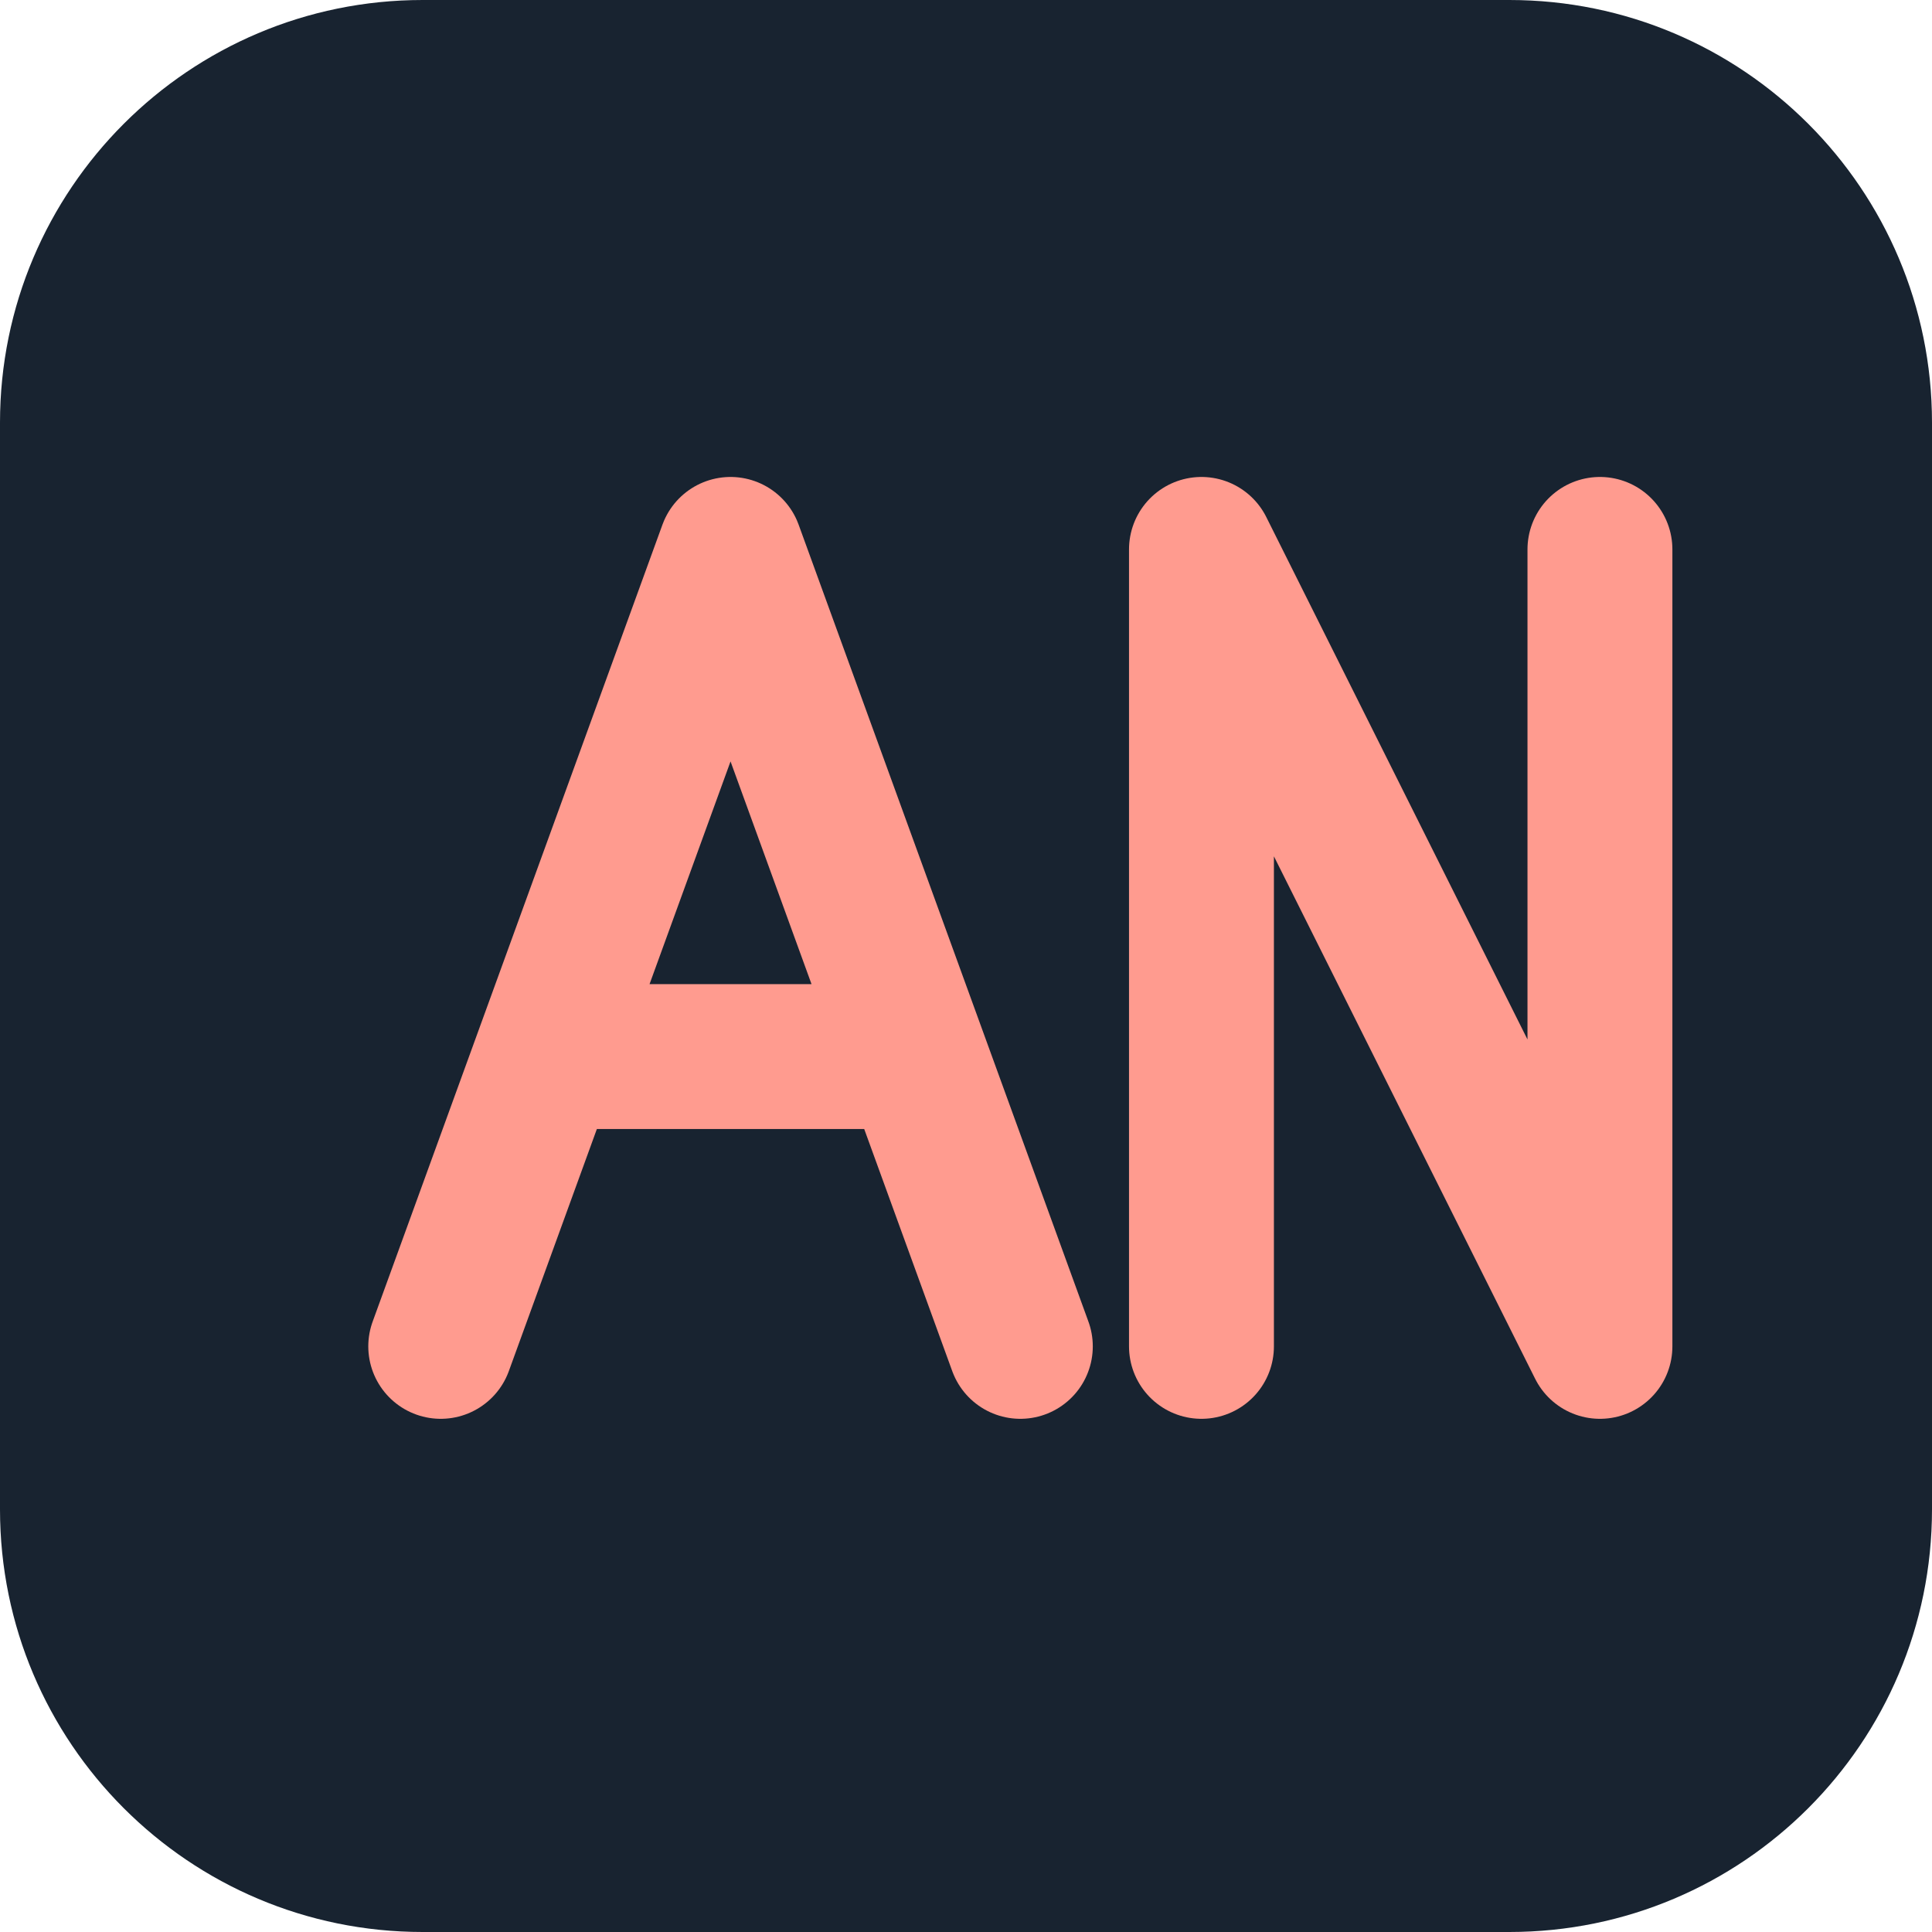
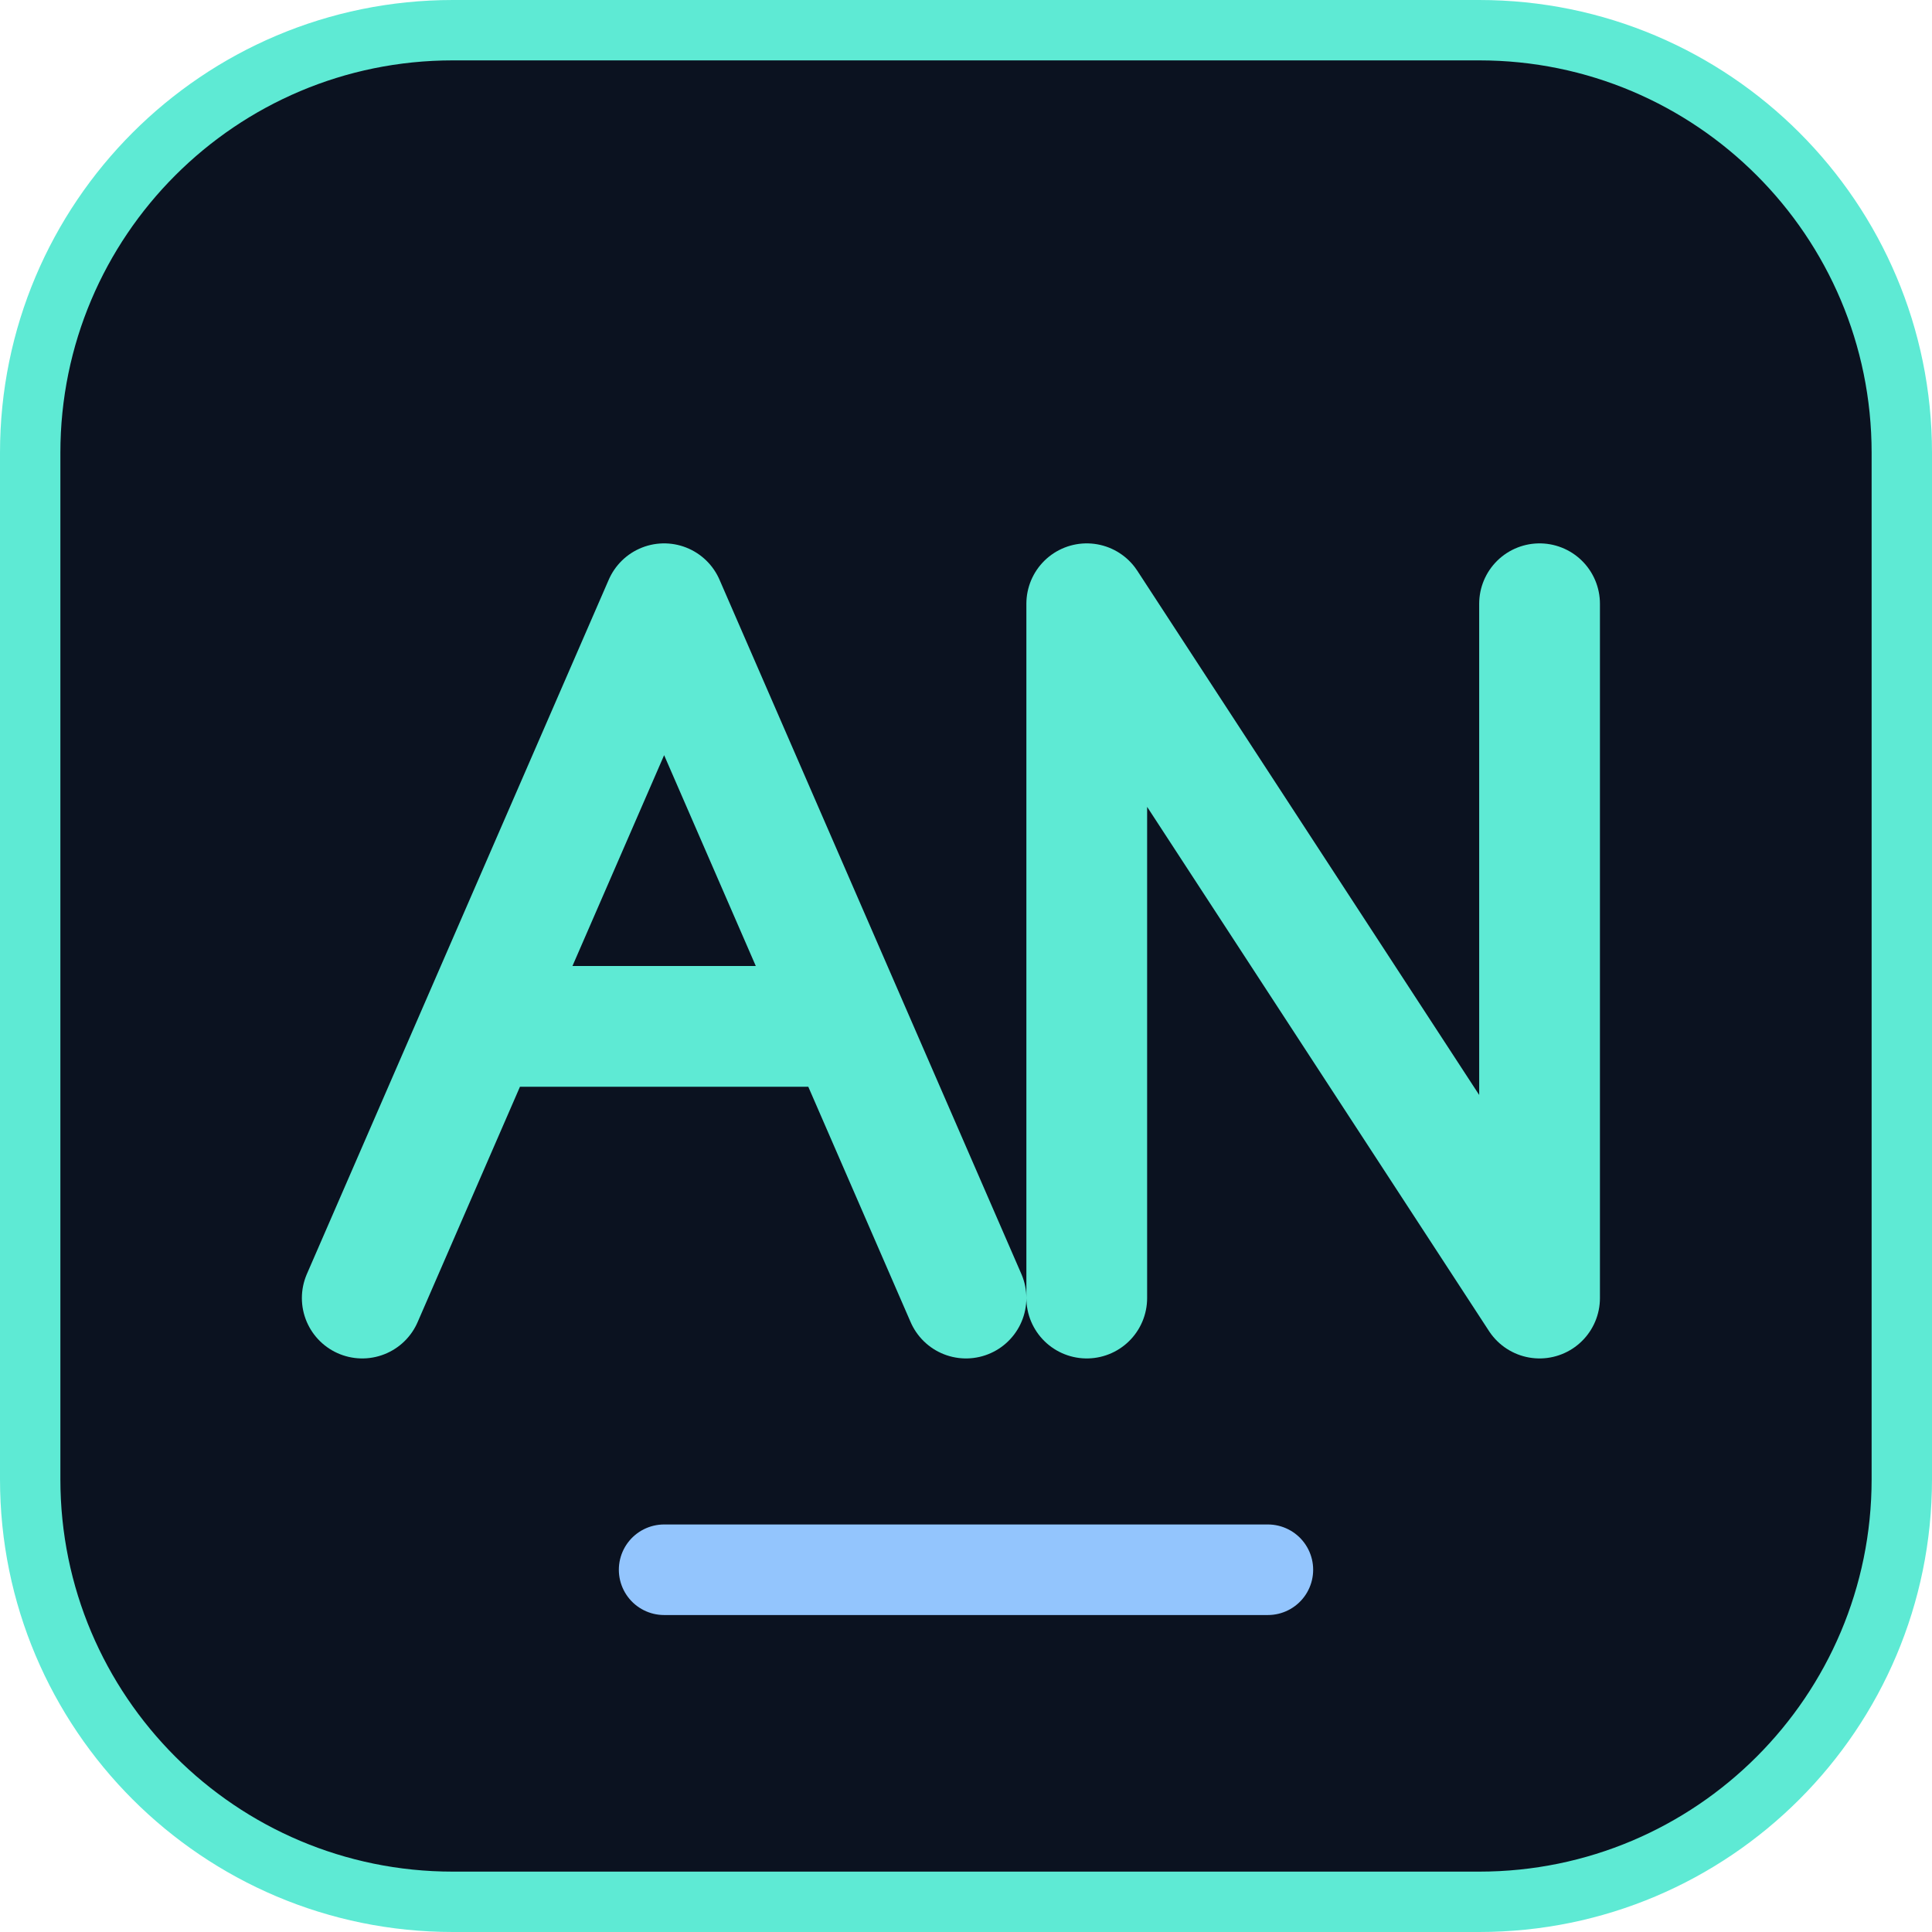
<svg xmlns="http://www.w3.org/2000/svg" viewBox="0 0 64 64">
-   <rect width="64" height="64" rx="14" fill="#182330" />
-   <g transform="translate(-7 -7) scale(1.2)">
-     <path d="M18 43 26 21 34 43M21 35h10M39 43V21l11 22V21" fill="none" stroke="#ff9b8f" stroke-width="4" stroke-linecap="round" stroke-linejoin="round" />
-   </g>
+   <rect x="1" y="1" width="62" height="62" rx="14" fill="#0b1220" stroke="#5eead4" stroke-width="2" />
+   <path d="M12 43 22 20 32 43M16 34h12M36 43V20l15 23V20" fill="none" stroke="#5eead4" stroke-width="4" stroke-linecap="round" stroke-linejoin="round" />
+   <path d="M22 52h20" fill="none" stroke="#93c5fd" stroke-width="3" stroke-linecap="round" />
</svg>
